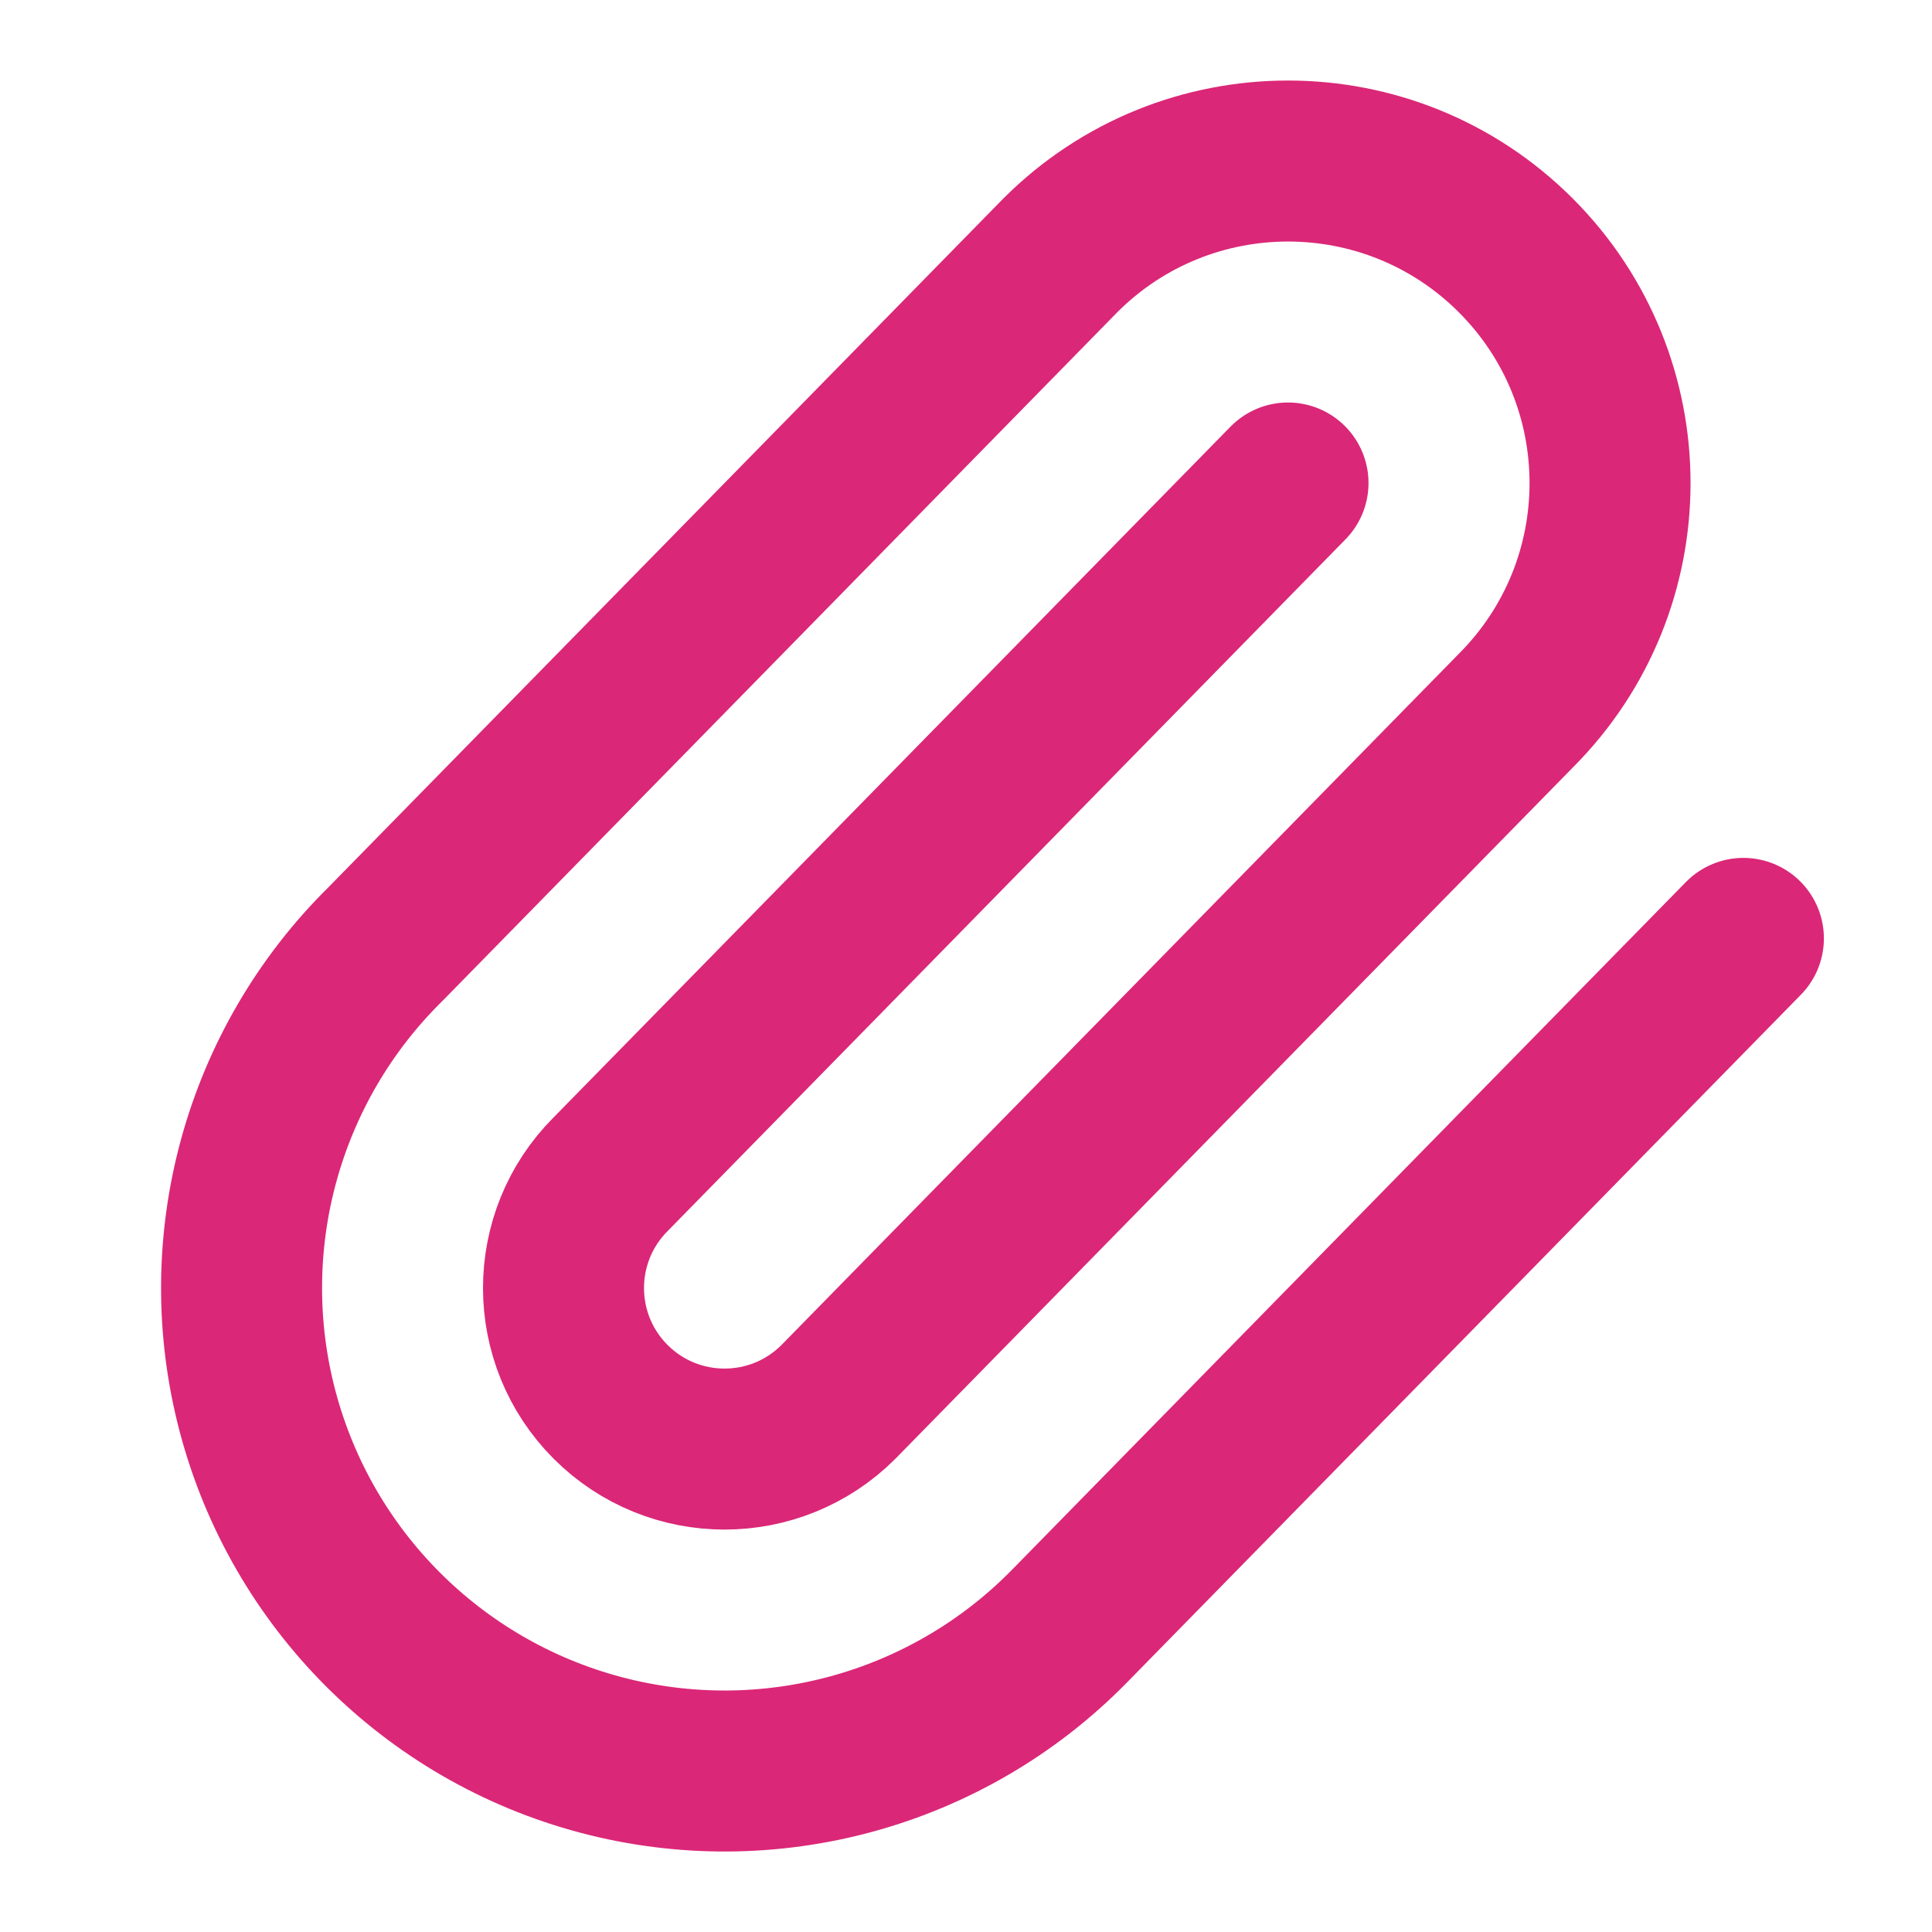
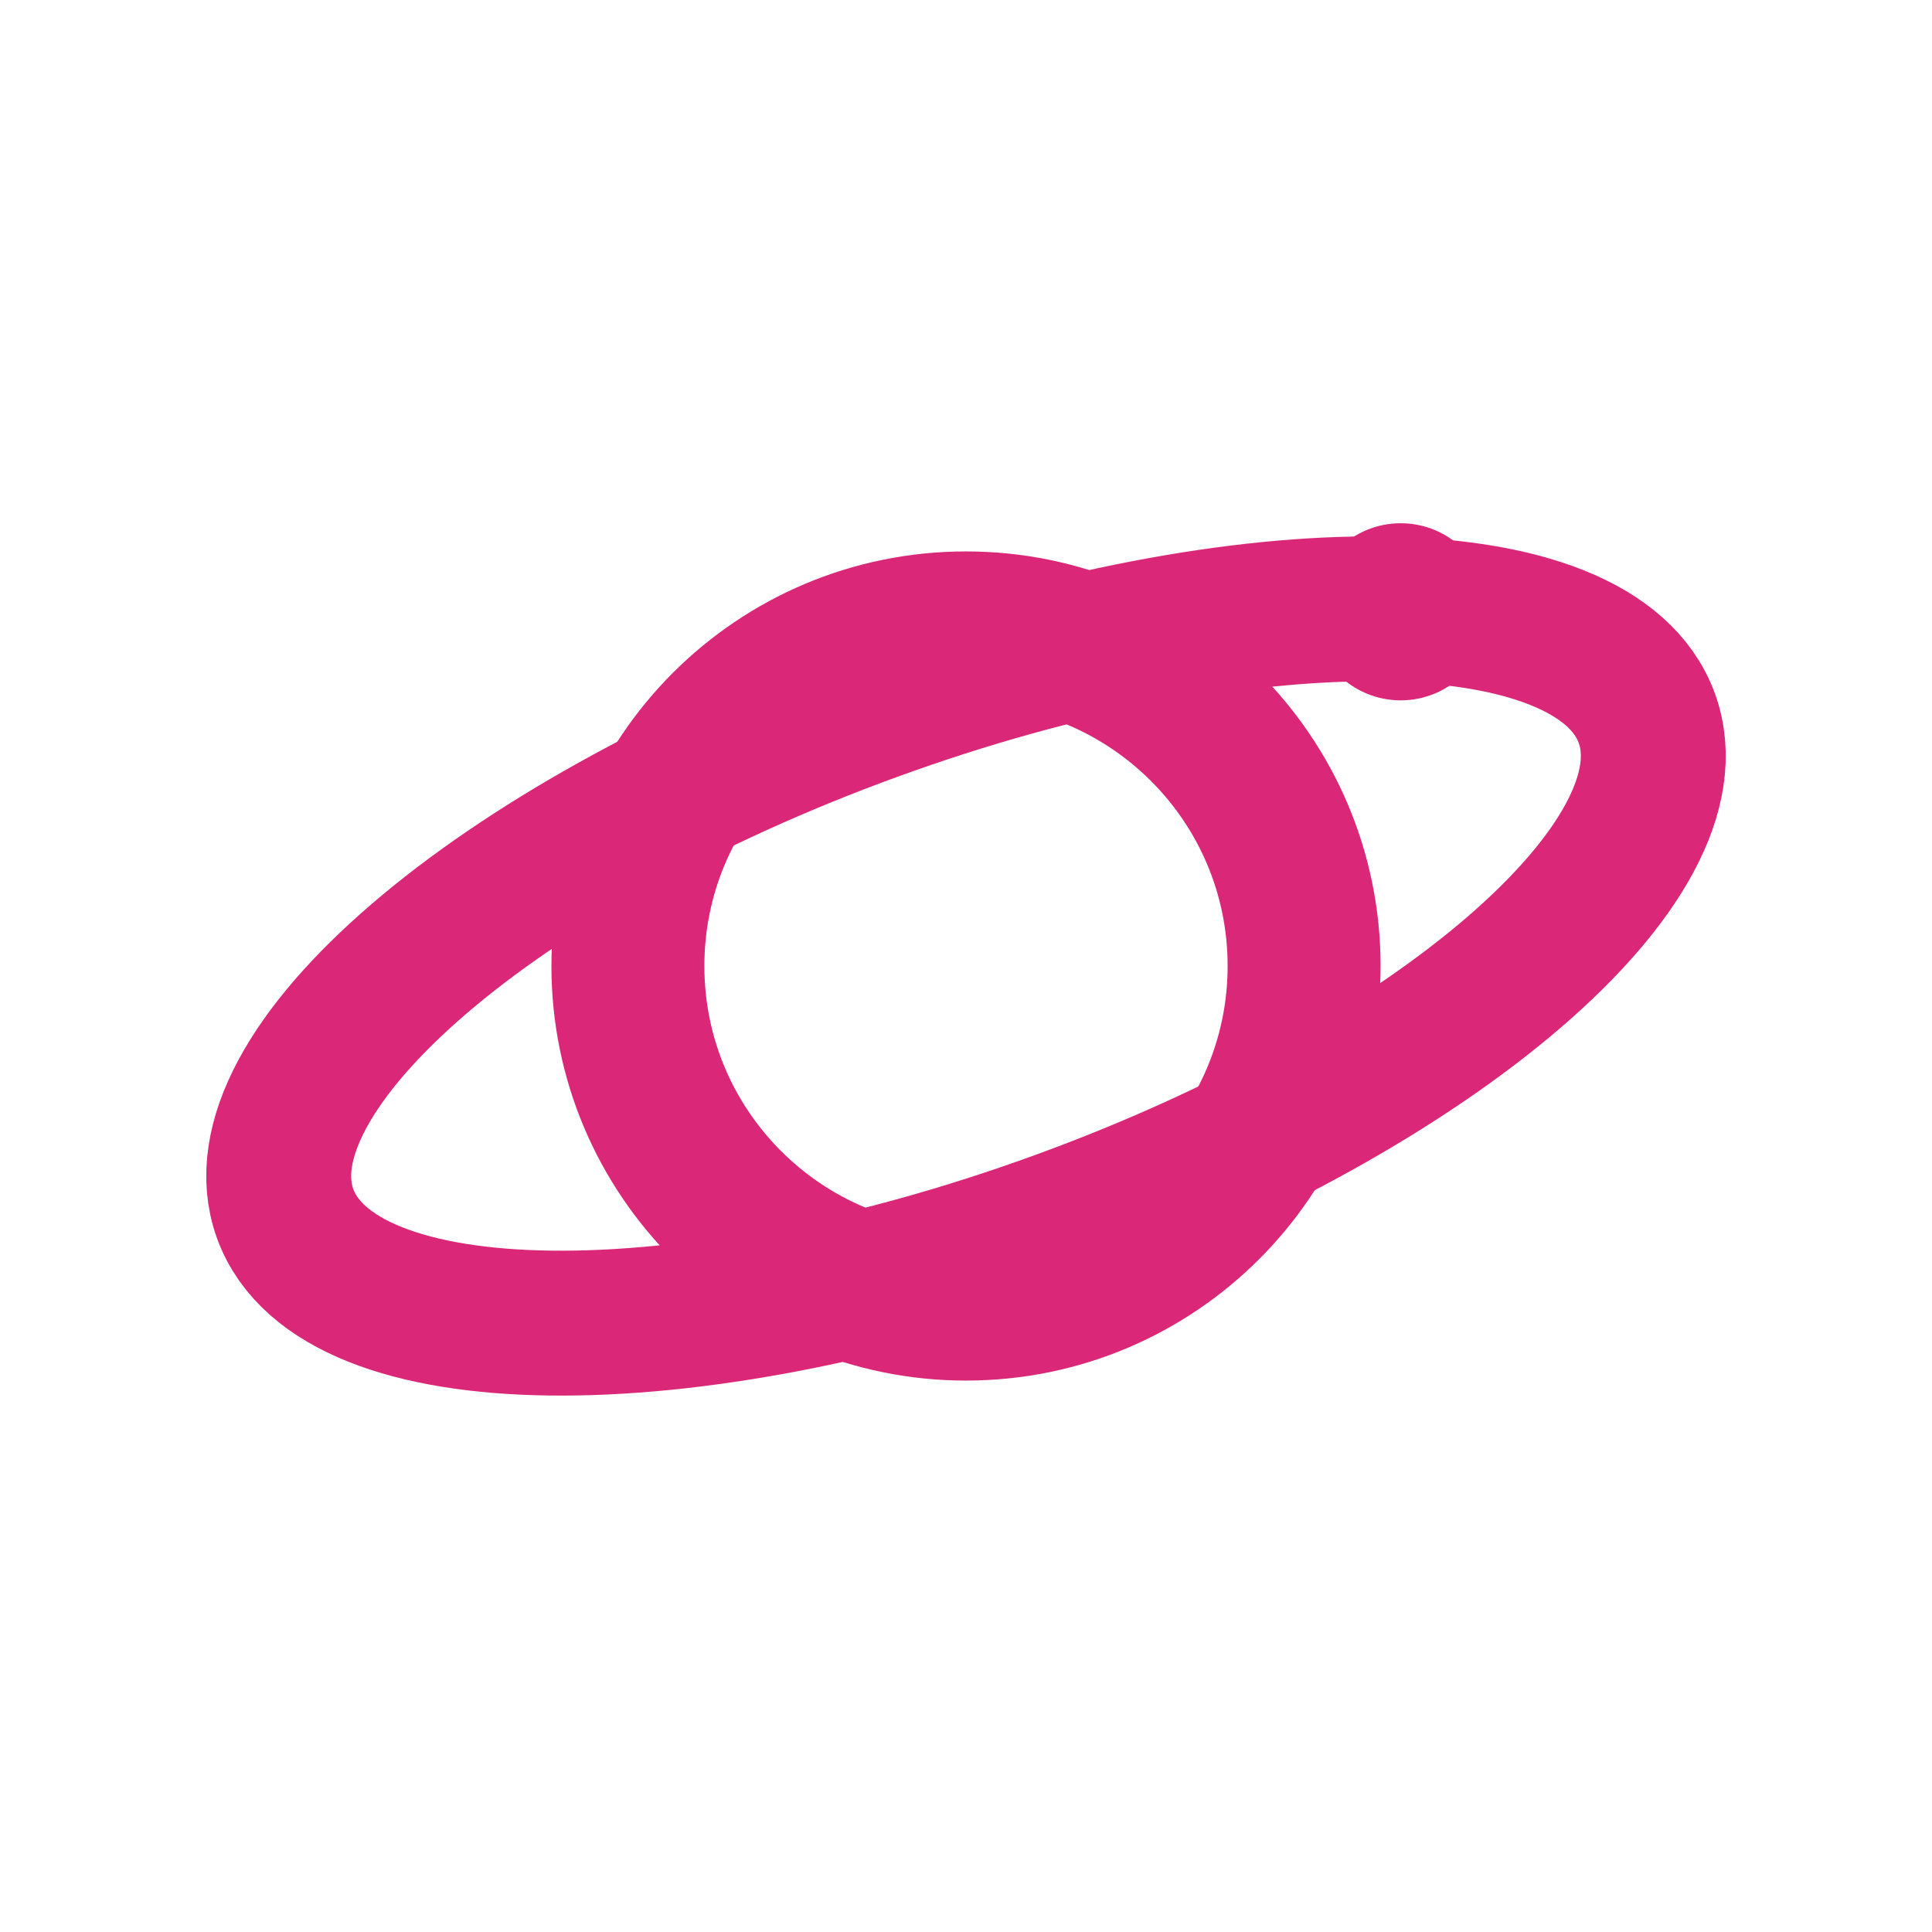
<svg xmlns="http://www.w3.org/2000/svg" viewBox="0 0 24 24" fill="none" stroke-linecap="round" stroke-linejoin="round">
  <style>
-     path { stroke: #db2777; }
+     .saturn-stroke { stroke: #db2777; }
+     .saturn-fill { fill: #db2777; }
    @media (prefers-color-scheme: dark) {
-       path { stroke: #f472b6; }
+       .saturn-stroke { stroke: #f472b6; }
+       .saturn-fill { fill: #f472b6; }
    }
  </style>
-   <path stroke-width="2" d="m16 6-8.414 8.586a2 2 0 0 0 2.829 2.829l8.414-8.586a4 4 0 1 0-5.657-5.657l-8.379 8.551a6 6 0 1 0 8.485 8.485l8.379-8.551" />
+   <ellipse class="saturn-stroke" cx="12" cy="12" rx="9" ry="3.4" transform="rotate(-20 12 12)" stroke-width="1.8" />
+   <circle class="saturn-stroke" cx="12" cy="12" r="4.2" stroke-width="1.9" />
+   <circle class="saturn-fill" cx="17.4" cy="7.6" r="1.1" />
</svg>
